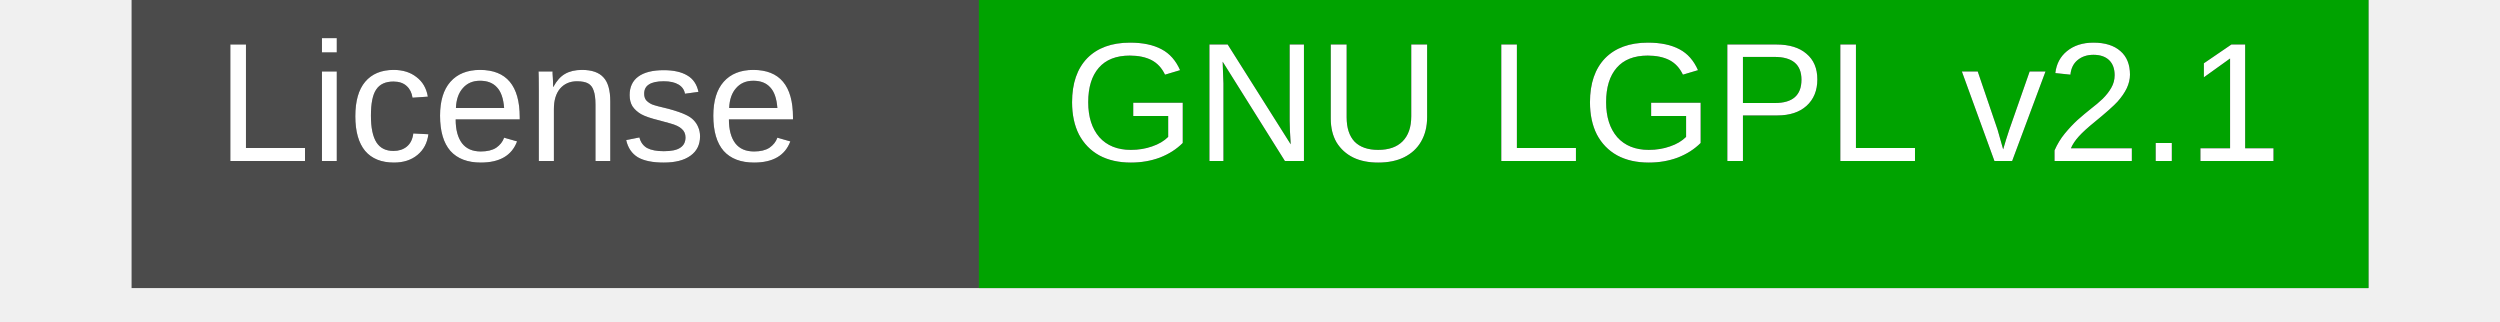
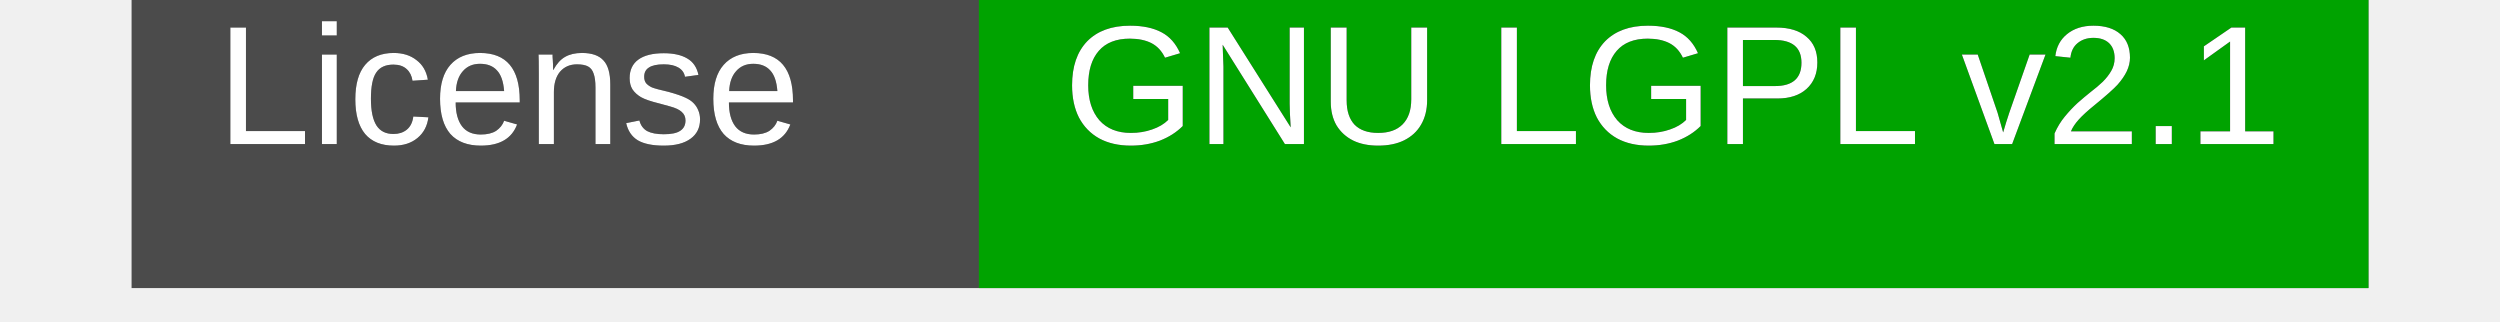
<svg xmlns="http://www.w3.org/2000/svg" height="19">
  <style type="text/css">text{alignment-baseline:middle;font-family:Arial,sans-serif;font-size:10px}background-color{yellow}</style>
  <rect x="0" y="0" width="132" height="17" style="fill:#4b4b4b;" />
  <rect x="50" y="0" width="82" height="17" style="fill:#00A300;" />
-   <text x="5" y="9.5" style="fill:#000;">License</text>
-   <text x="5" y="9.5" style="fill:#fff;">License</text>
-   <text x="55" y="9.5" style="fill:#000;">GNU LGPL v2.1</text>
-   <text x="55" y="9.5" style="fill:#fff;">GNU LGPL v2.1</text>
+   <text x="5" y="8.5" style="fill:#000;">License</text>
+   <text x="5" y="8.5" style="fill:#fff;">License</text>
+   <text x="55" y="8.5" style="fill:#000;">GNU LGPL v2.1</text>
+   <text x="55" y="8.5" style="fill:#fff;">GNU LGPL v2.1</text>
</svg>
